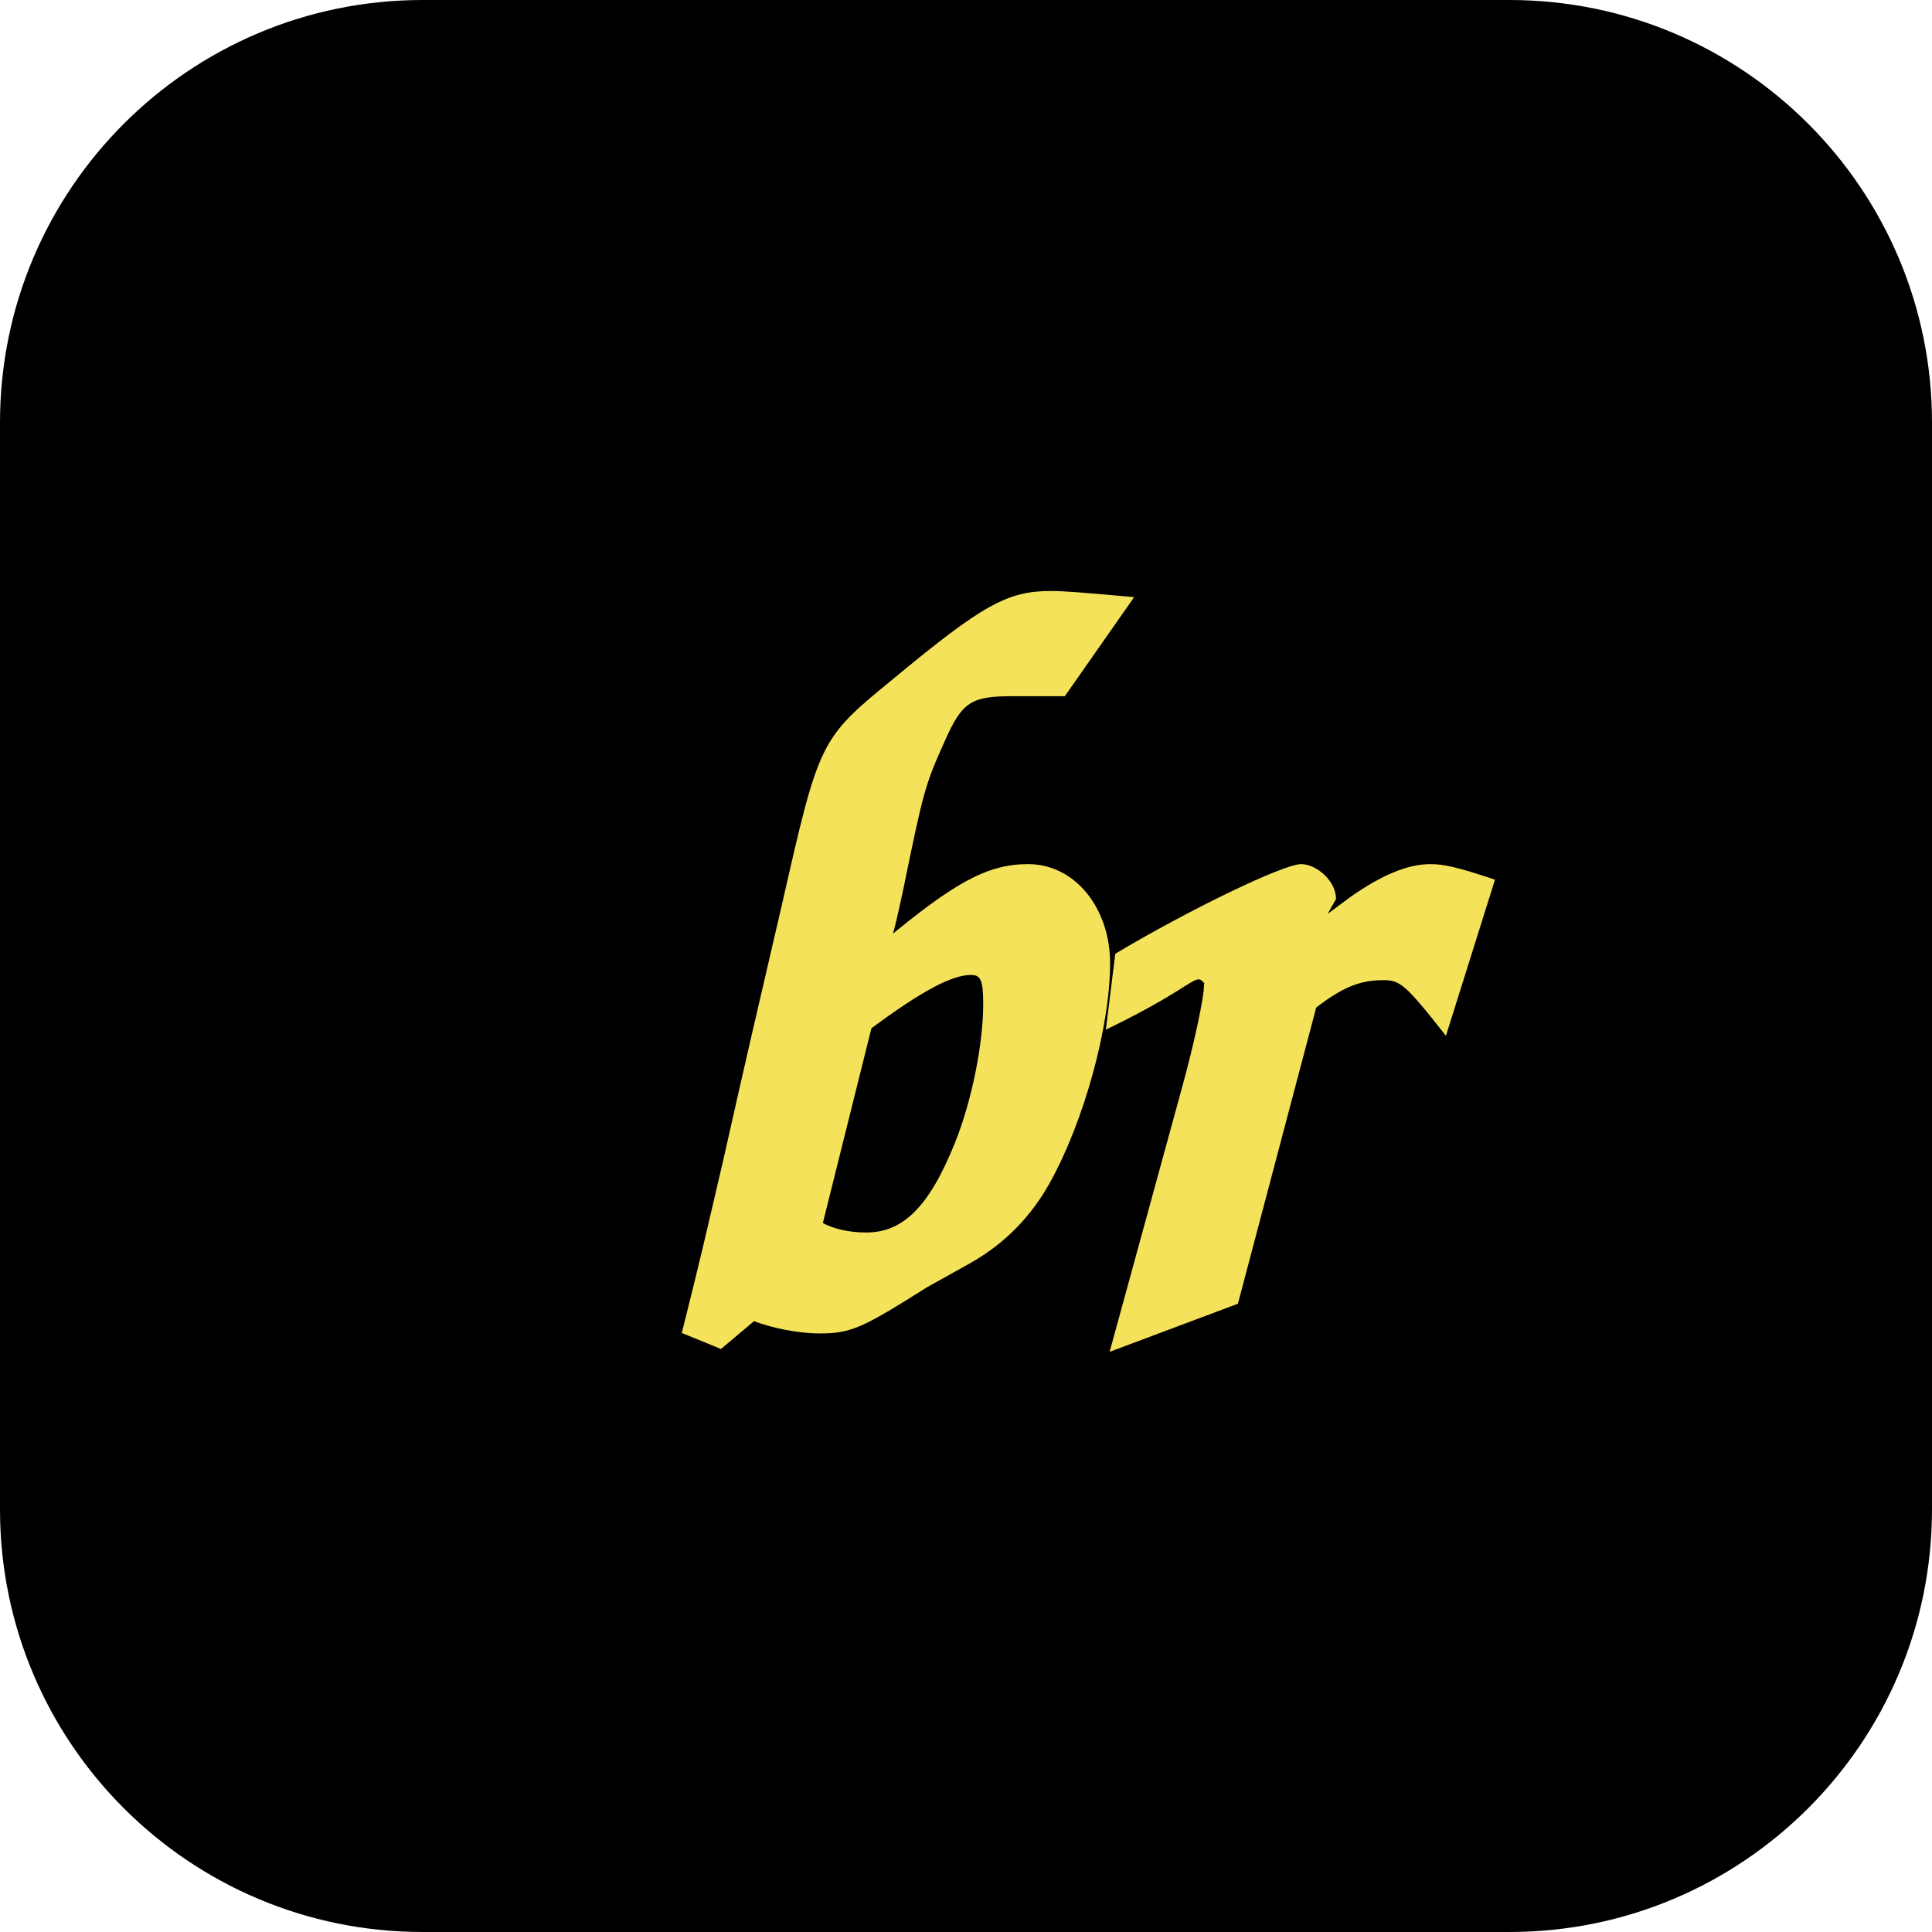
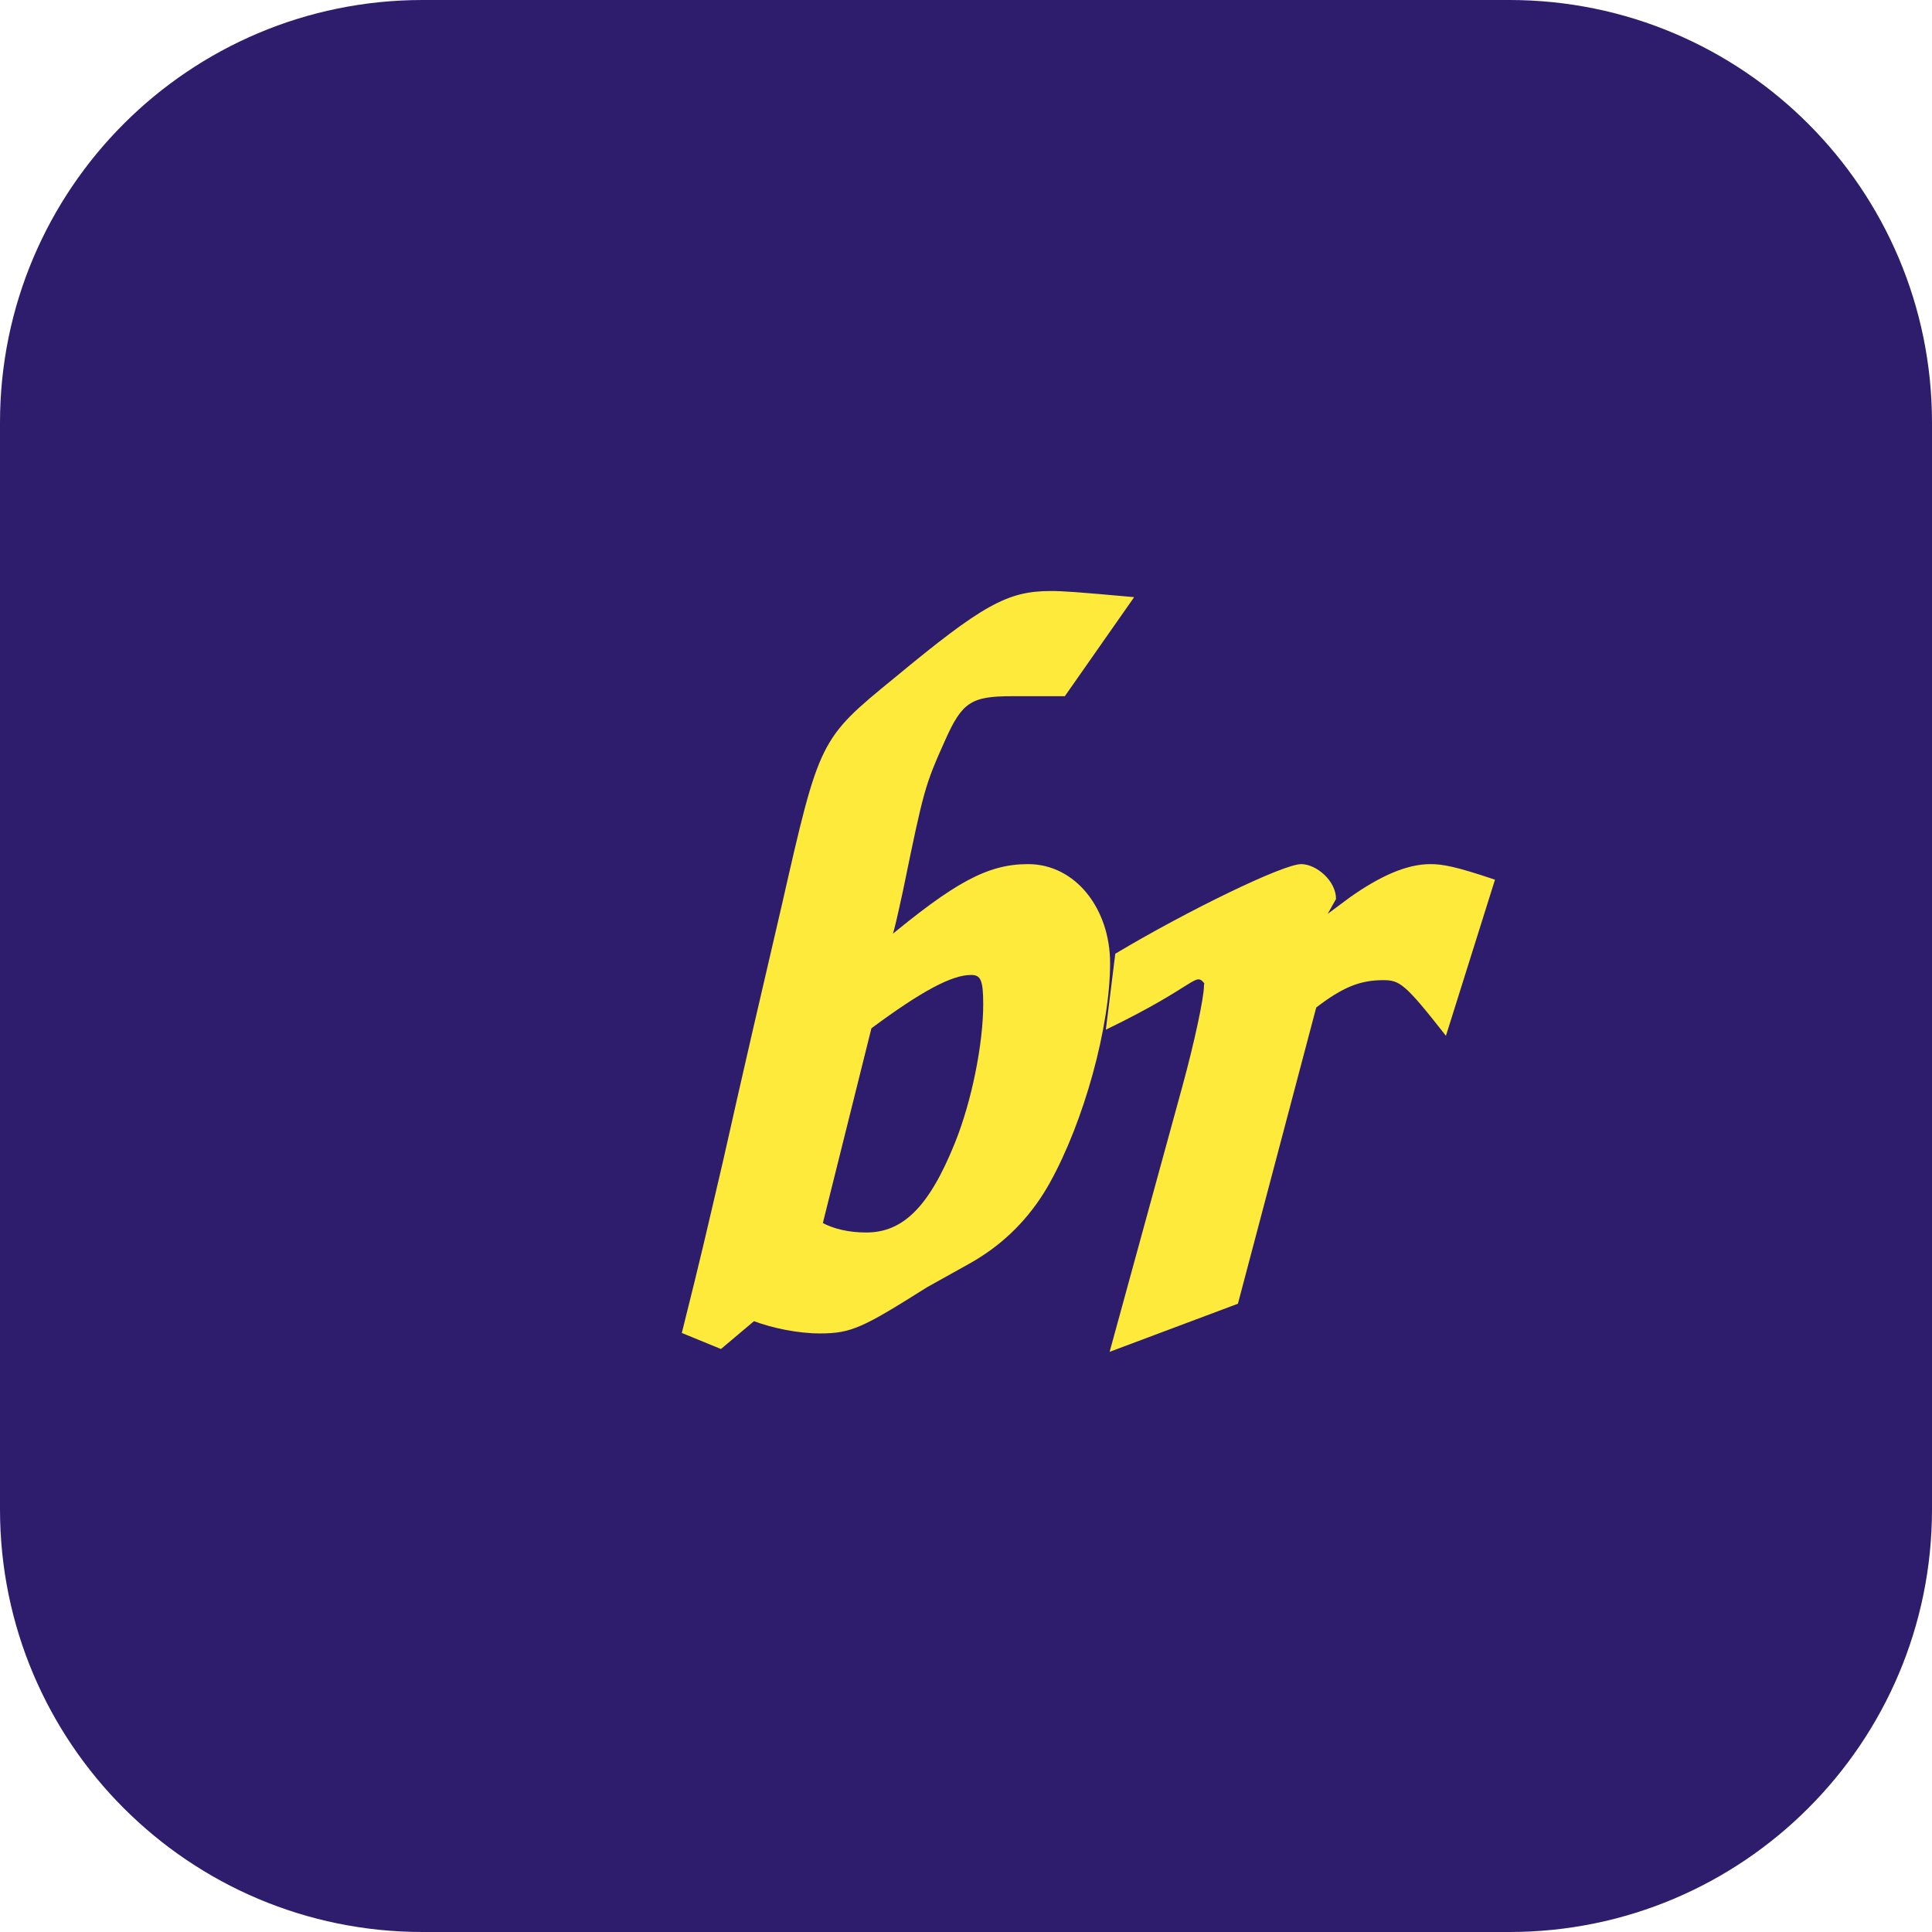
<svg xmlns="http://www.w3.org/2000/svg" viewBox="0 0 64 64">
-   <rect width="64" height="64" rx="14" fill="#000" />
-   <text x="32" y="44" font-family="Comic Sans MS, cursive" font-weight="700" font-size="34" fill="#f4e25a" text-anchor="middle">br</text>
+   <rect width="64" height="64" rx="14" fill="#2e1d6c" />
+   <text x="32" y="44" font-family="Comic Sans MS, cursive" font-weight="700" font-size="34" fill="#feea3b" text-anchor="middle">br</text>
</svg>
